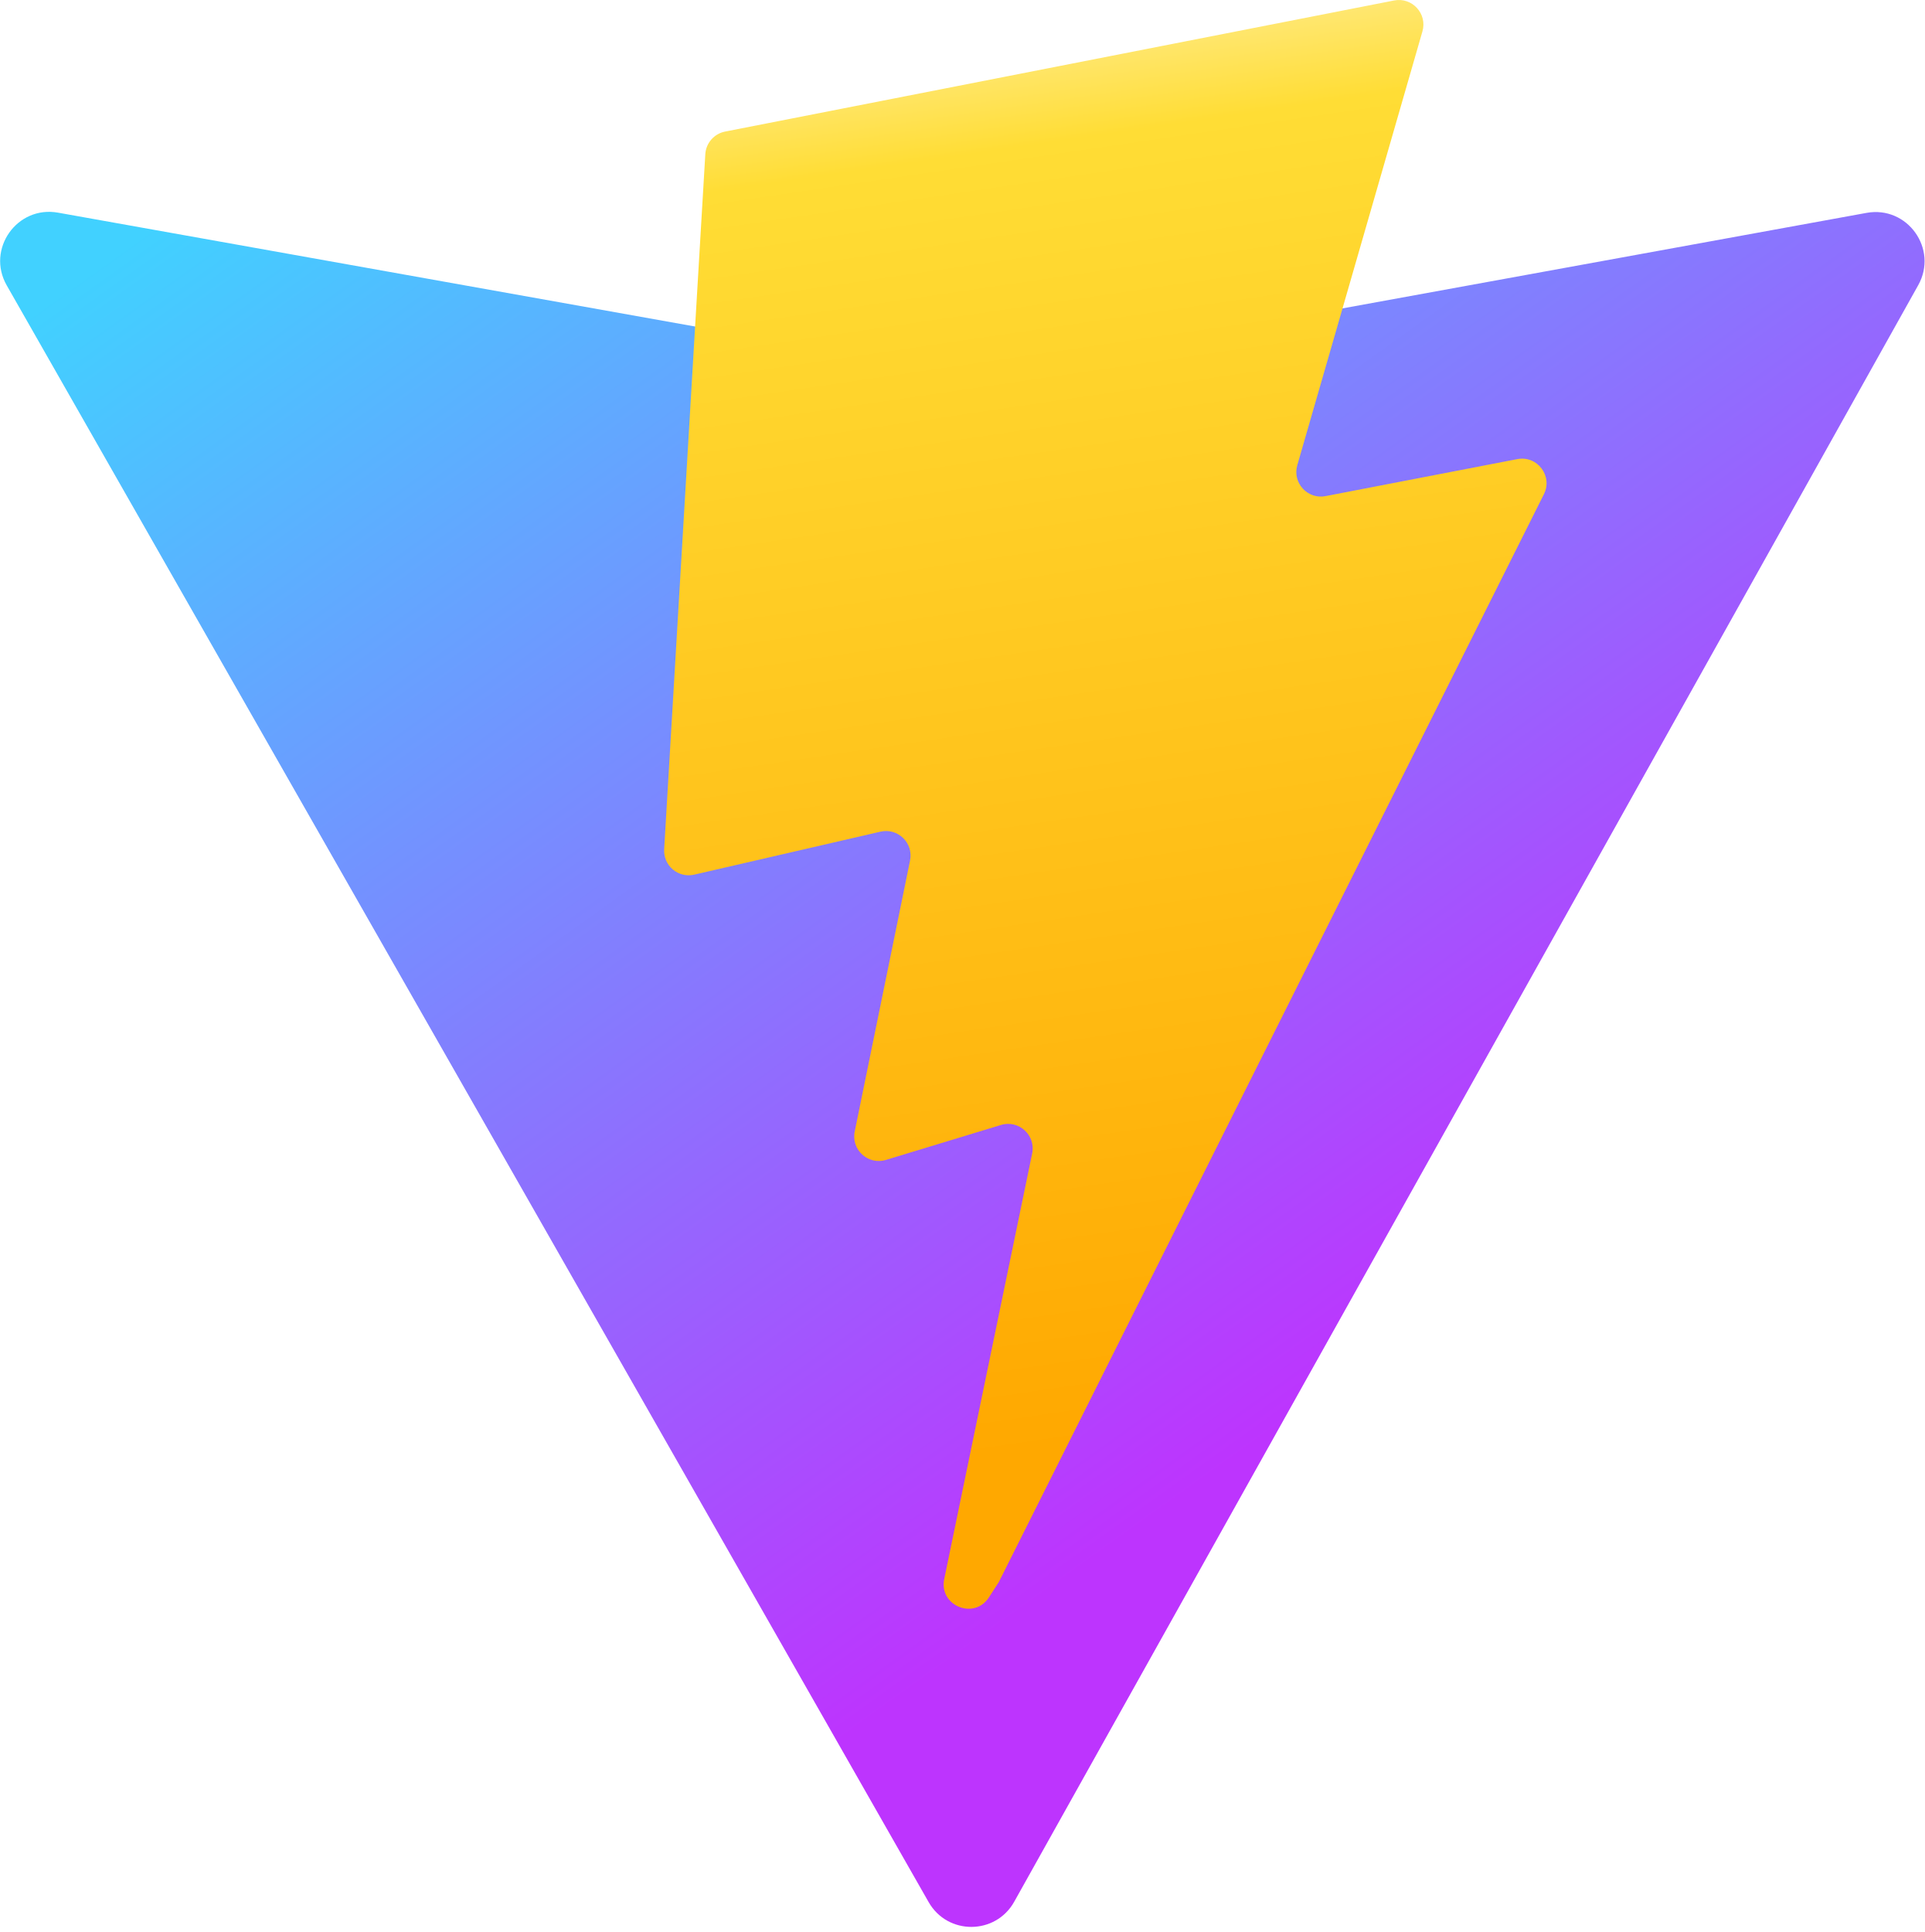
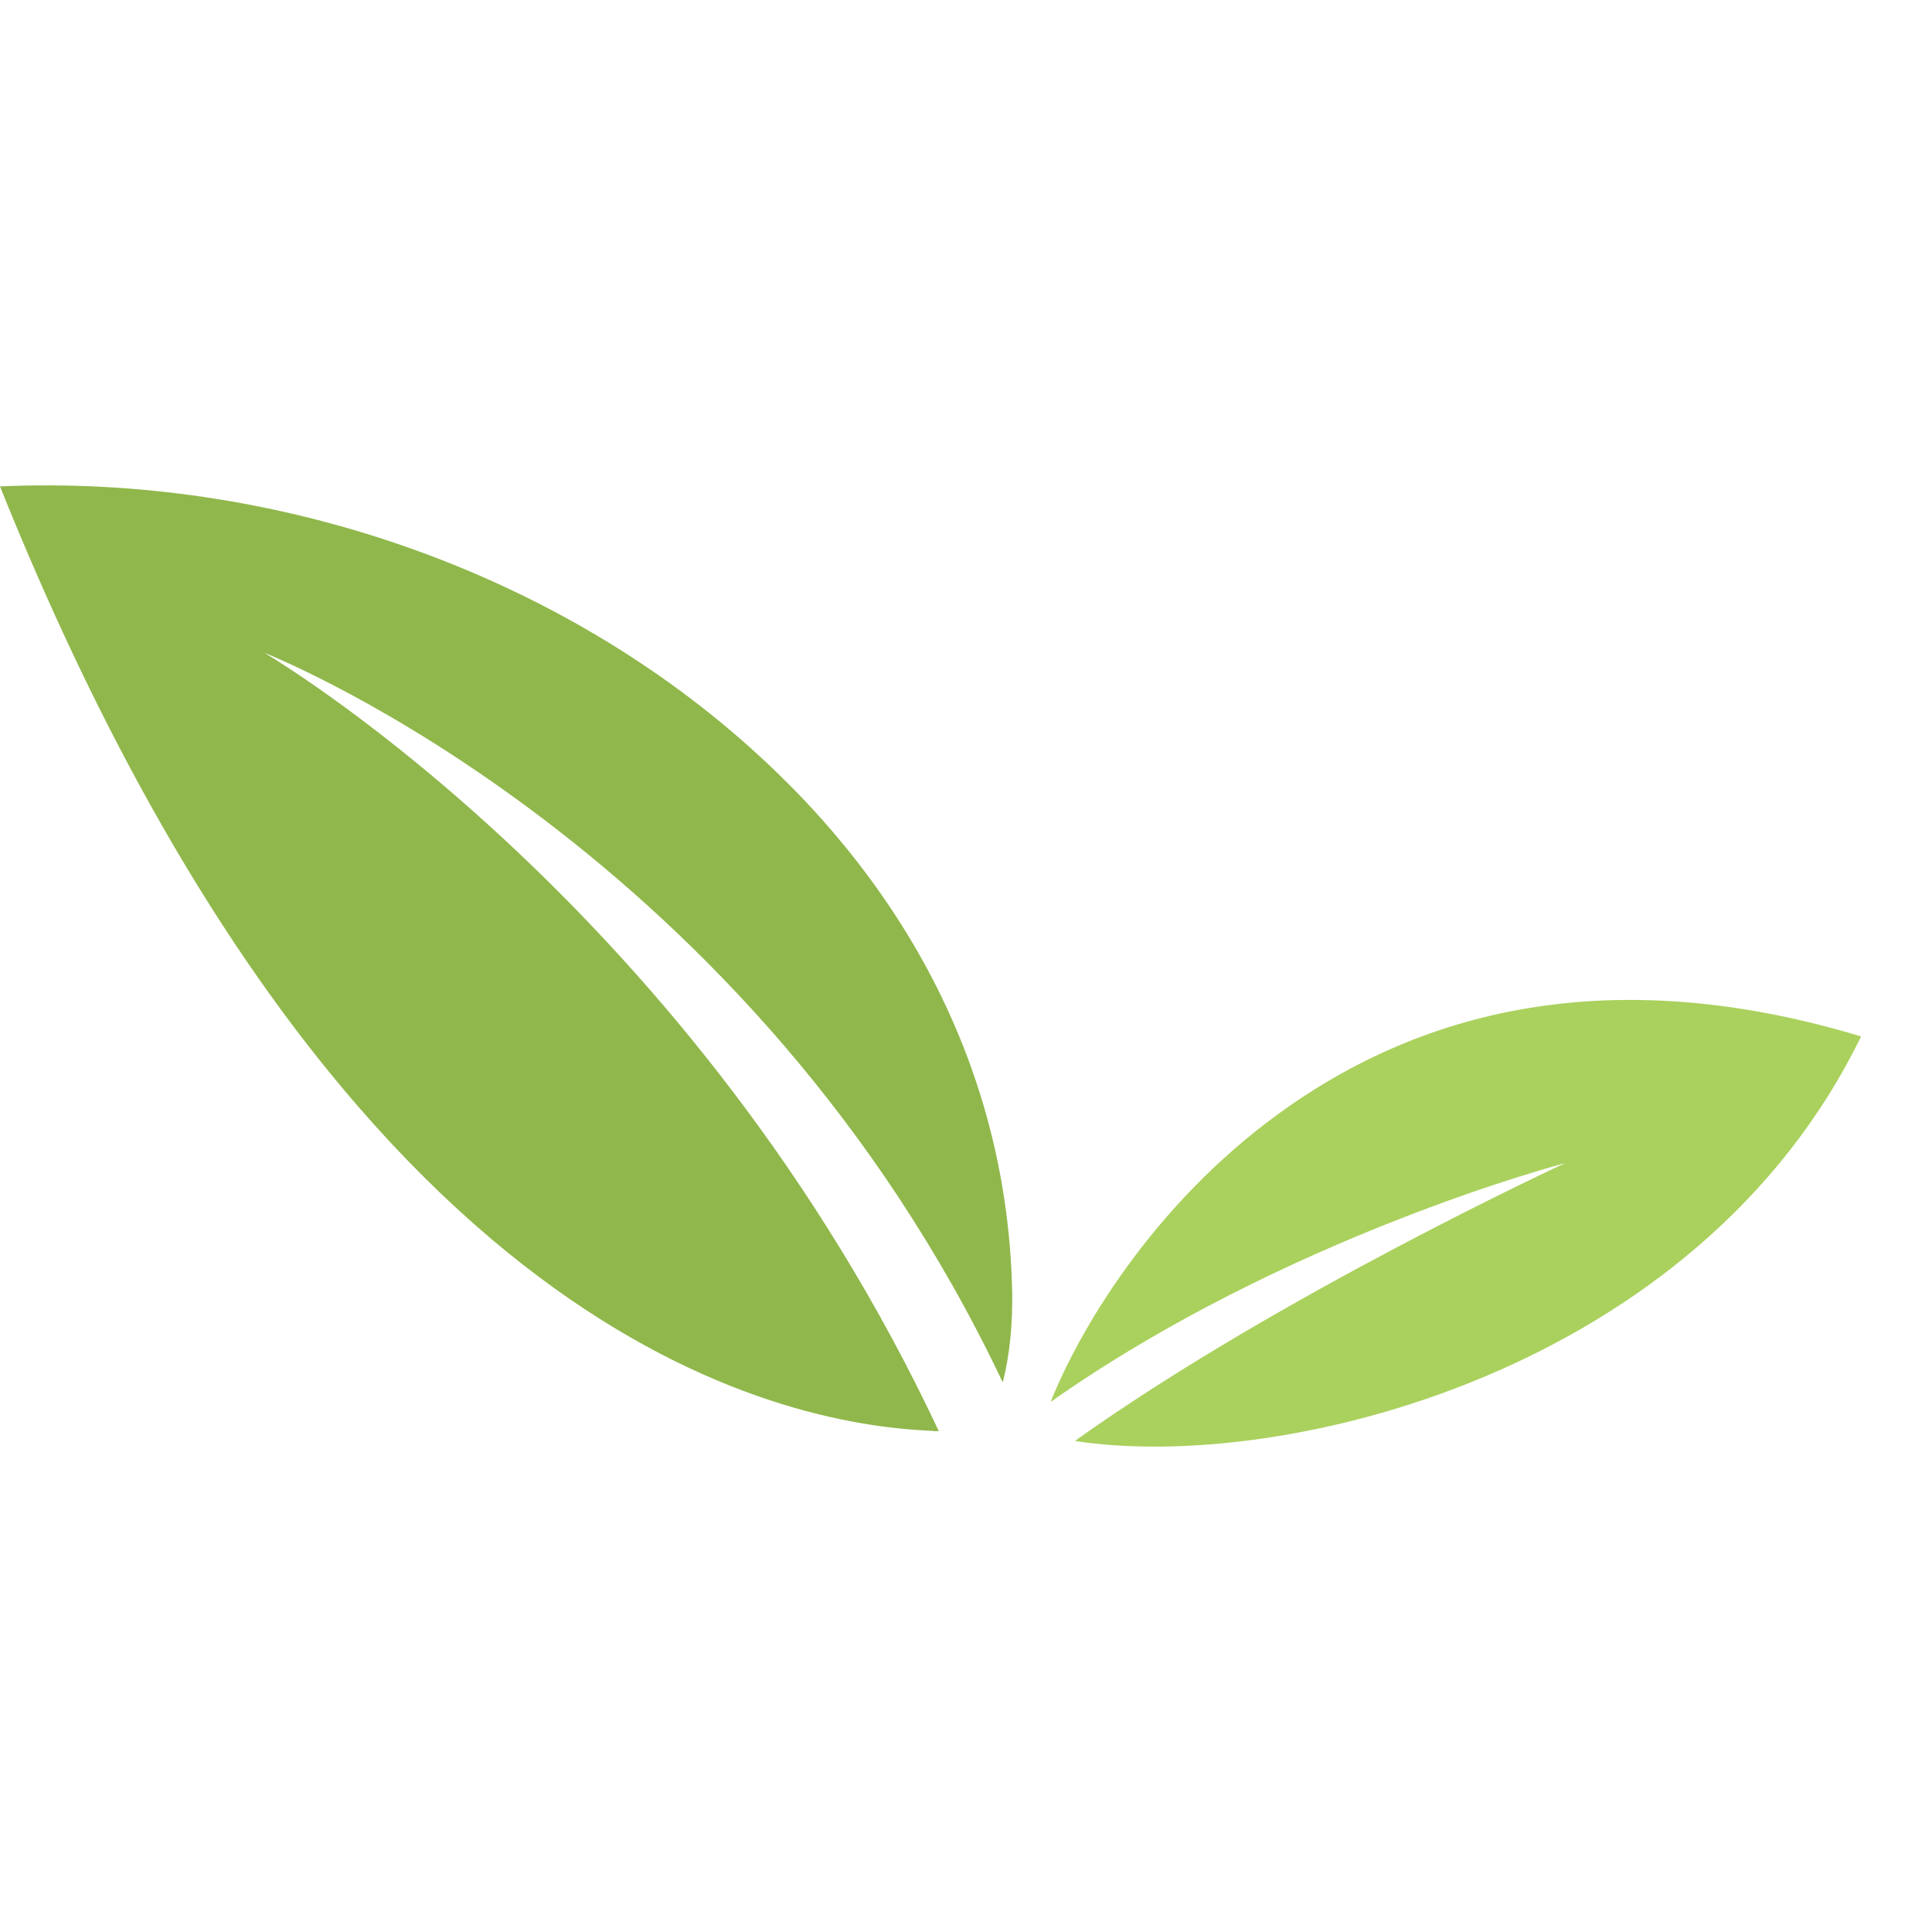
- <svg xmlns="http://www.w3.org/2000/svg" aria-hidden="true" role="img" class="iconify iconify--logos" width="31.88" height="32" preserveAspectRatio="xMidYMid meet" viewBox="0 0 256 257">
-   <defs>
-     <linearGradient id="IconifyId1813088fe1fbc01fb466" x1="-.828%" x2="57.636%" y1="7.652%" y2="78.411%">
-       <stop offset="0%" stop-color="#41D1FF" />
-       <stop offset="100%" stop-color="#BD34FE" />
-     </linearGradient>
-     <linearGradient id="IconifyId1813088fe1fbc01fb467" x1="43.376%" x2="50.316%" y1="2.242%" y2="89.03%">
-       <stop offset="0%" stop-color="#FFEA83" />
-       <stop offset="8.333%" stop-color="#FFDD35" />
-       <stop offset="100%" stop-color="#FFA800" />
-     </linearGradient>
-   </defs>
-   <path fill="url(#IconifyId1813088fe1fbc01fb466)" d="M255.153 37.938L134.897 252.976c-2.483 4.44-8.862 4.466-11.382.048L.875 37.958c-2.746-4.814 1.371-10.646 6.827-9.67l120.385 21.517a6.537 6.537 0 0 0 2.322-.004l117.867-21.483c5.438-.991 9.574 4.796 6.877 9.62Z" />
-   <path fill="url(#IconifyId1813088fe1fbc01fb467)" d="M185.432.063L96.44 17.501a3.268 3.268 0 0 0-2.634 3.014l-5.474 92.456a3.268 3.268 0 0 0 3.997 3.378l24.777-5.718c2.318-.535 4.413 1.507 3.936 3.838l-7.361 36.047c-.495 2.426 1.782 4.5 4.151 3.78l15.304-4.649c2.372-.72 4.652 1.36 4.15 3.788l-11.698 56.621c-.732 3.542 3.979 5.473 5.943 2.437l1.313-2.028l72.516-144.72c1.215-2.423-.88-5.186-3.54-4.672l-25.505 4.922c-2.396.462-4.435-1.77-3.759-4.114l16.646-57.705c.677-2.35-1.37-4.583-3.769-4.113Z" />
+ <svg xmlns="http://www.w3.org/2000/svg" version="1.1" x="0px" y="0px" viewBox="0 0 64 64" style="enable-background:new 0 0 64 64;" xml:space="preserve">
+   <g id="_x32_">
+     <path style="fill:#AAD15D;" d="M61.651,34.332c-5.422,11.14-19.194,14.467-26.046,13.401c6.769-4.825,16.245-9.204,16.245-9.204   s-9.227,2.405-17.046,7.911c0.923-2.322,3.343-6.489,7.548-9.544C47.758,32.963,54.247,32.101,61.651,34.332z" />
+     <path style="fill:#90B74B;" d="M33.525,42.613c0.038,1.308-0.098,2.337-0.295,3.131c-0.008,0.015-0.015,0.03-0.015,0.045   C24.851,28.13,9.242,21.815,8.758,21.626c0.537,0.318,14.256,8.553,22.34,25.781c-0.287,0.008,0,0-0.348-0.015   C24.964,47.12,10.951,43.407,0,16.113c9.06-0.401,18.234,2.76,24.79,8.599C30.319,29.635,33.336,35.821,33.525,42.613z" />
+     <path style="display:none;fill:#232323;" d="M27.133,24.678c-6.017-5.364-14.556-8.119-22.842-7.386l-1.227,0.111l0.444,1.141   c10.253,26.572,24.383,28.039,28.464,27.86l0.24-0.012c0,0,0.869-0.395,1.171-0.709l0.586-0.358l0.117-0.259   c0.395-0.838,0.845-2.293,0.789-4.464C34.71,34.634,31.96,28.975,27.133,24.678z M32.786,43.204c0,0.006-0.006,0.006,0,0.012   c-0.006,0.025-0.012,0.062-0.025,0.08c0-0.012,0.006-0.031,0.012-0.055c-6.701-14.143-19.099-19.358-19.907-19.679   c0.758,0.45,11.695,7.176,18.181,20.998c-0.234,0.006,0,0-0.284-0.012c-4.716-0.222-16.14-3.249-25.067-25.499   c7.386-0.327,14.864,2.25,20.209,7.01c4.507,4.013,6.967,9.057,7.121,14.593C33.057,41.718,32.946,42.556,32.786,43.204z    M63.069,32.458c-9.79-3.335-16.27-0.025-19.981,3.335c-3.73,3.372-5.69,7.75-5.678,9.334c0.012,0.228,0.037,0.863,0.672,1.042   c0.012,0.006,0.025,0.012,0.037,0.018c2.232,0.814,6.375,0.888,10.77-0.308c5.709-1.547,11.837-5.228,14.735-12.188L64,32.779   L63.069,32.458z M40.27,44.825c5.518-3.933,13.243-7.503,13.243-7.503s-7.521,1.961-13.896,6.449   c0.752-1.893,2.725-5.29,6.153-7.78c4.408-3.206,9.698-3.909,15.733-2.09C57.083,42.982,45.856,45.695,40.27,44.825z" />
+   </g>
+   <g id="Layer_1">
+ </g>
</svg>
